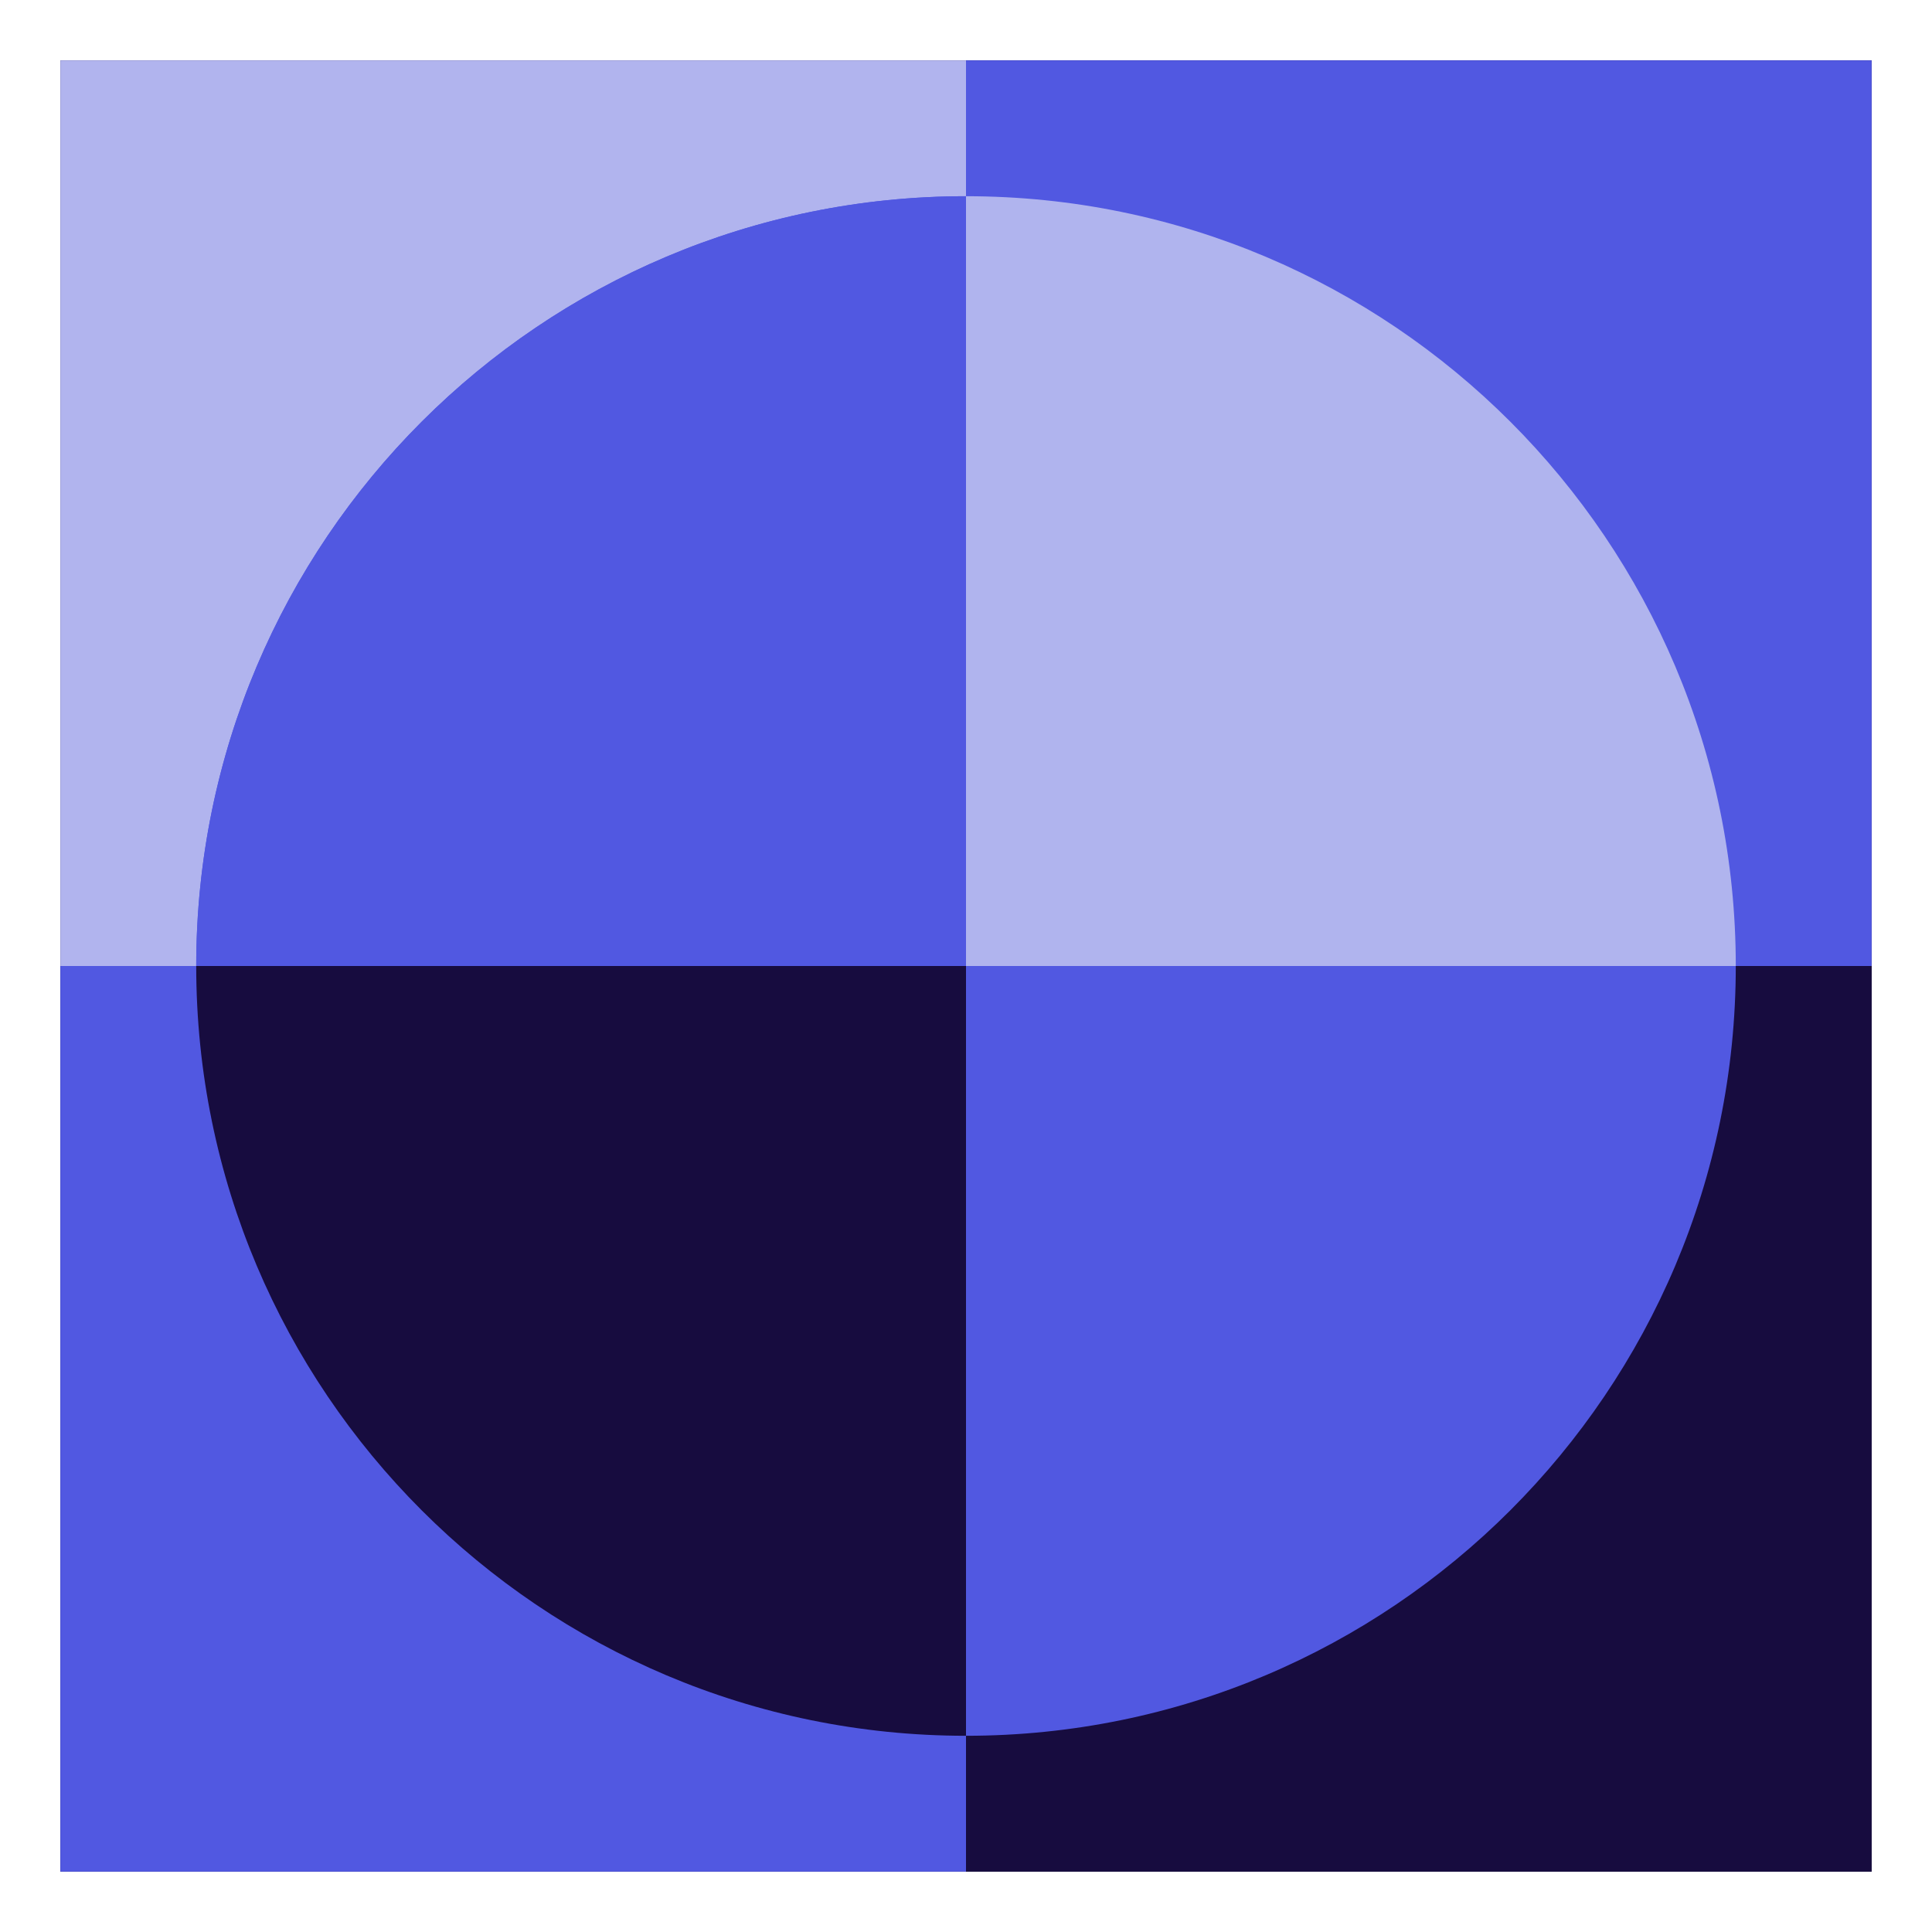
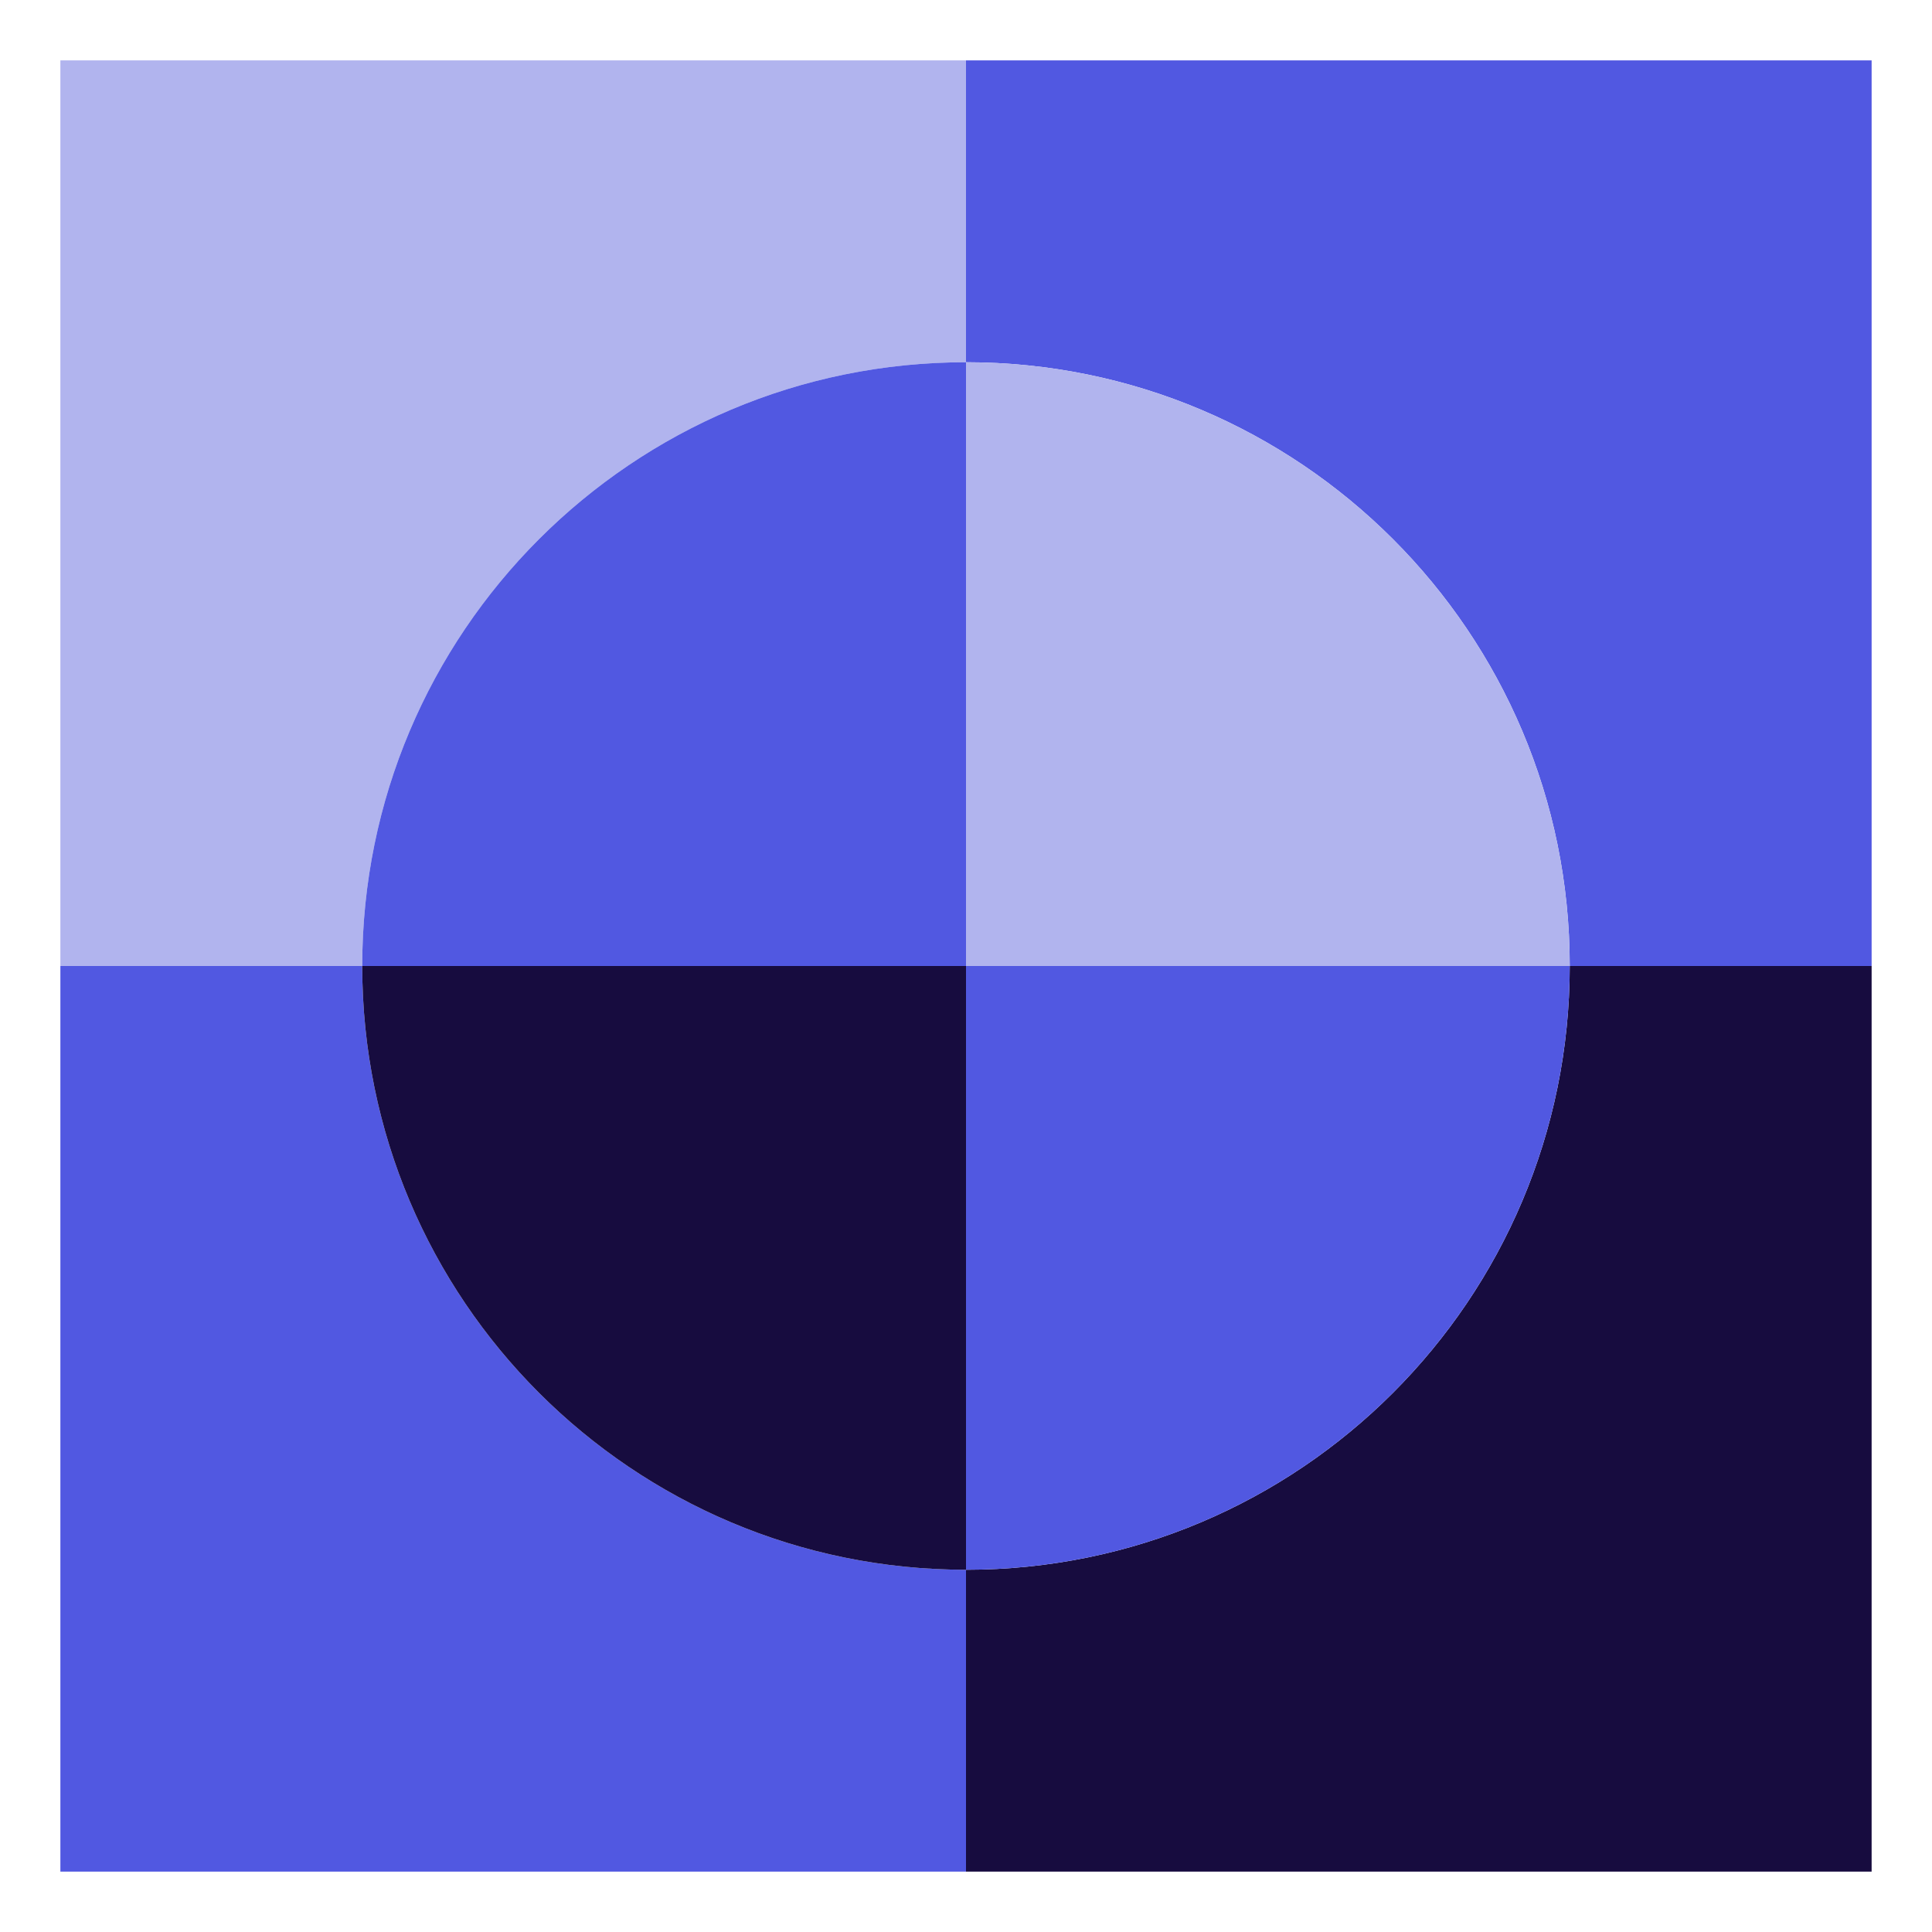
<svg xmlns="http://www.w3.org/2000/svg" width="100%" height="100%" viewBox="0 0 512 512" version="1.1" xml:space="preserve" style="fill-rule:evenodd;clip-rule:evenodd;stroke-linejoin:round;stroke-miterlimit:2;">
  <rect id="Artboard1" x="0" y="0" width="511.993" height="512" style="fill:none;" />
  <g id="Artboard11">
    <g>
-       <rect x="16" y="16" width="480" height="480" style="fill:#170c3f;fill-rule:nonzero;" />
-       <rect x="256" y="16" width="240" height="240" style="fill:#5158e1;fill-rule:nonzero;" />
-       <rect x="16" y="16" width="240" height="240" style="fill:#b1b4ee;fill-rule:nonzero;" />
-       <rect x="16" y="256" width="240" height="240" style="fill:#5158e1;fill-rule:nonzero;" />
-       <rect x="256" y="256" width="240" height="240" style="fill:#170c3f;fill-rule:nonzero;" />
-       <path d="M460,256C460,368.666 368.666,460 256,460C143.334,460 52,368.666 52,256C52,143.334 143.334,52 256,52C368.666,52 460,143.334 460,256Z" style="fill:#5158e1;fill-rule:nonzero;" />
-       <path d="M460,256C460,143.334 368.666,52 256,52L256,256L460,256Z" style="fill:#b0b4ee;fill-rule:nonzero;" />
-       <path d="M256,52C143.334,52 52,143.334 52,256L256,256L256,52Z" style="fill:#5158e1;fill-rule:nonzero;" />
-       <path d="M52,256C52,368.666 143.334,460 256,460L256,256L52,256Z" style="fill:#170c3f;fill-rule:nonzero;" />
+       <path d="M496,256L496,16L256,16L256,96C344.364,96.002 415.996,167.636 415.996,256L496,256Z" style="fill:#5158e1;" />
+       <path d="M256,16L16,16L16,256L95.996,256C95.996,167.634 167.631,96 255.996,96C255.998,96 255.999,96 256,96L256,16Z" style="fill:#b1b4ee;" />
+       <path d="M16,256L16,496L256,496L256,416C255.999,416 255.998,416 255.996,416C167.631,416 95.996,344.365 95.996,256L16,256Z" style="fill:#5158e1;" />
+       <path d="M256,496L496,496L496,256L415.996,256C415.996,344.364 344.364,415.998 256,416L256,496Z" style="fill:#170c3f;" />
+       <path d="M95.996,256C95.996,167.634 167.631,96 255.996,96C255.998,96 255.999,96 256,96L256,256L95.996,256Z" style="fill:#5158e1;" />
+       <path d="M256,416C255.999,416 255.998,416 255.996,416C167.631,416 95.996,344.365 95.996,256L256,256L256,416Z" style="fill:#170c3f;" />
+       <path d="M415.996,256C415.996,344.364 344.364,415.998 256,416L256,256L415.996,256Z" style="fill:#5158e1;" />
+       <path d="M256,96C344.364,96.002 415.996,167.636 415.996,256L256,256L256,96Z" style="fill:#b1b4ee;" />
    </g>
  </g>
</svg>
